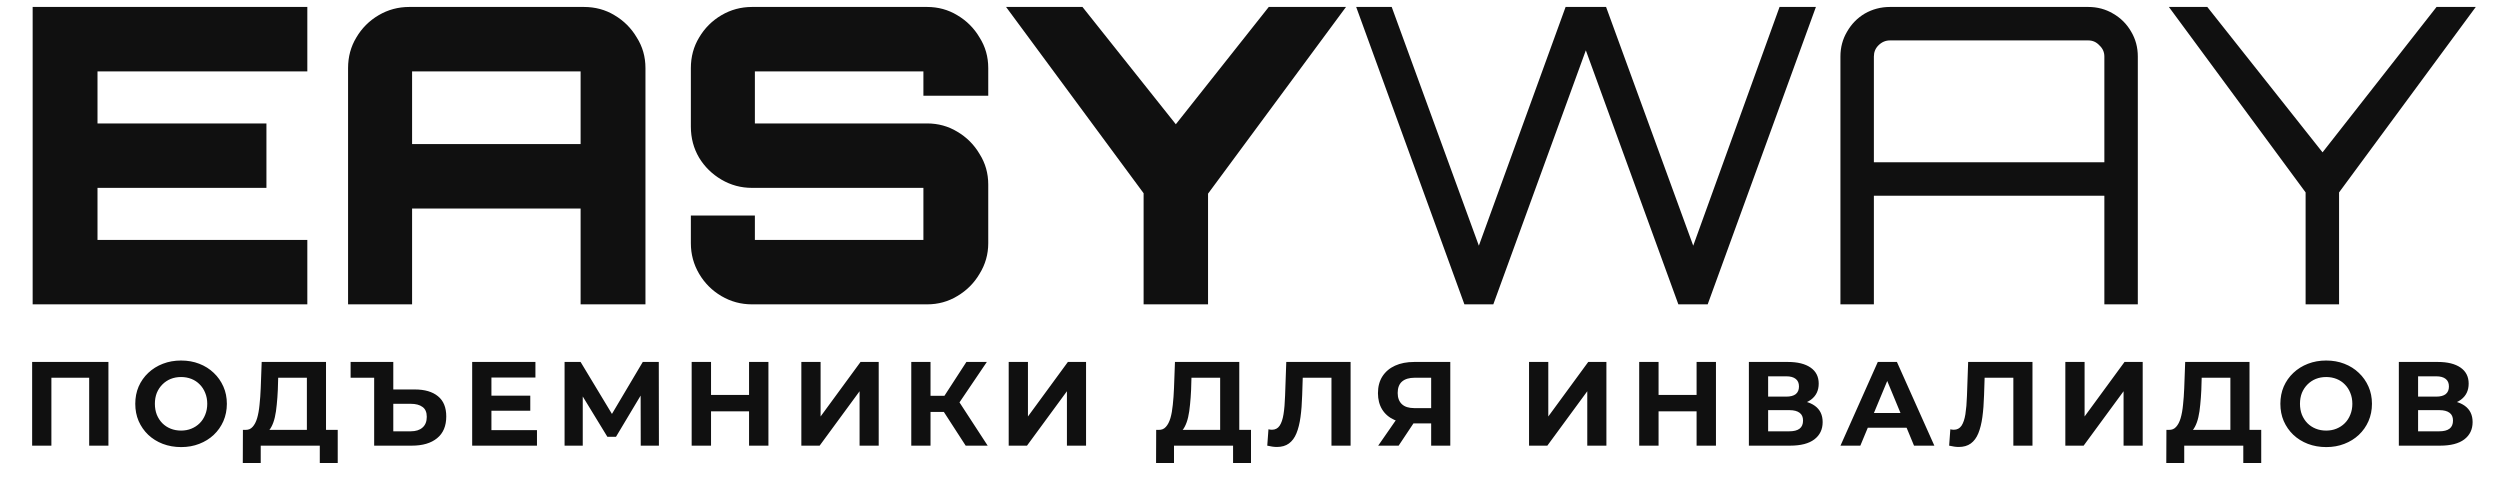
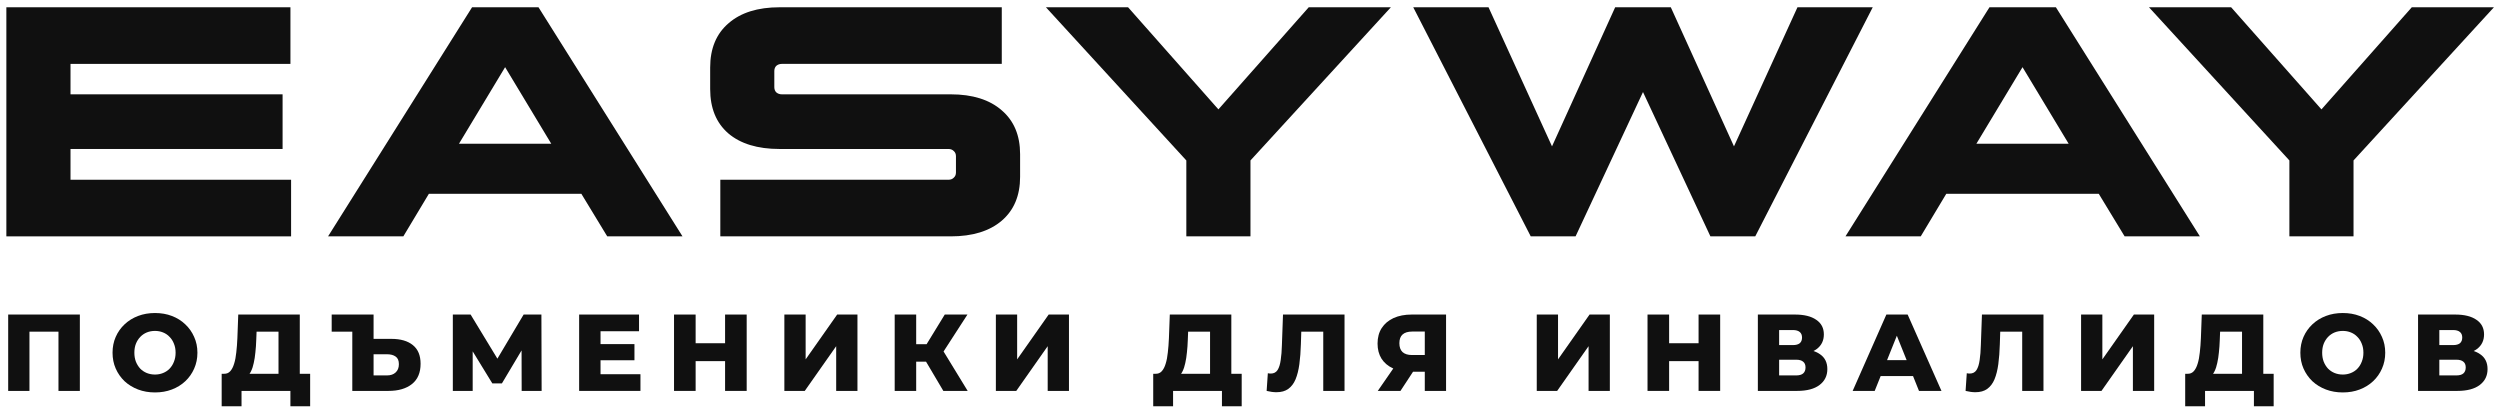
- <svg xmlns="http://www.w3.org/2000/svg" width="230" height="44" viewBox="0 0 230 44" fill="none">
-   <path d="M2.957 41V33.3H9.975V41H8.204V34.345L8.611 34.752H4.321L4.728 34.345V41H2.957ZM16.669 41.132C16.06 41.132 15.495 41.033 14.975 40.835C14.461 40.637 14.014 40.358 13.633 39.999C13.259 39.64 12.965 39.218 12.753 38.734C12.547 38.25 12.445 37.722 12.445 37.15C12.445 36.578 12.547 36.05 12.753 35.566C12.965 35.082 13.262 34.66 13.644 34.301C14.025 33.942 14.472 33.663 14.986 33.465C15.499 33.267 16.056 33.168 16.658 33.168C17.266 33.168 17.824 33.267 18.33 33.465C18.843 33.663 19.287 33.942 19.661 34.301C20.042 34.66 20.339 35.082 20.552 35.566C20.764 36.043 20.871 36.571 20.871 37.15C20.871 37.722 20.764 38.254 20.552 38.745C20.339 39.229 20.042 39.651 19.661 40.01C19.287 40.362 18.843 40.637 18.33 40.835C17.824 41.033 17.27 41.132 16.669 41.132ZM16.658 39.614C17.002 39.614 17.318 39.555 17.604 39.438C17.897 39.321 18.154 39.152 18.374 38.932C18.594 38.712 18.762 38.452 18.88 38.151C19.004 37.85 19.067 37.517 19.067 37.15C19.067 36.783 19.004 36.45 18.88 36.149C18.762 35.848 18.594 35.588 18.374 35.368C18.161 35.148 17.908 34.979 17.615 34.862C17.321 34.745 17.002 34.686 16.658 34.686C16.313 34.686 15.994 34.745 15.701 34.862C15.415 34.979 15.162 35.148 14.942 35.368C14.722 35.588 14.549 35.848 14.425 36.149C14.307 36.45 14.249 36.783 14.249 37.15C14.249 37.509 14.307 37.843 14.425 38.151C14.549 38.452 14.718 38.712 14.931 38.932C15.151 39.152 15.407 39.321 15.701 39.438C15.994 39.555 16.313 39.614 16.658 39.614ZM28.233 40.208V34.752H25.593L25.56 35.874C25.538 36.351 25.505 36.802 25.461 37.227C25.424 37.652 25.365 38.041 25.285 38.393C25.204 38.738 25.098 39.031 24.966 39.273C24.841 39.515 24.683 39.687 24.493 39.79L22.59 39.548C22.854 39.555 23.07 39.464 23.239 39.273C23.415 39.082 23.554 38.815 23.657 38.47C23.759 38.118 23.833 37.707 23.877 37.238C23.928 36.769 23.965 36.259 23.987 35.709L24.075 33.3H29.993V40.208H28.233ZM22.337 42.595L22.348 39.548H31.071V42.595H29.421V41H23.987V42.595H22.337ZM38.152 35.83C39.076 35.83 39.791 36.039 40.297 36.457C40.803 36.868 41.056 37.487 41.056 38.316C41.056 39.196 40.774 39.863 40.209 40.318C39.652 40.773 38.878 41 37.888 41H34.423V34.752H32.256V33.3H36.183V35.83H38.152ZM37.789 39.68C38.251 39.68 38.61 39.566 38.867 39.339C39.131 39.112 39.263 38.782 39.263 38.349C39.263 37.924 39.131 37.619 38.867 37.436C38.61 37.245 38.251 37.15 37.789 37.15H36.183V39.68H37.789ZM45.079 36.402H48.786V37.788H45.079V36.402ZM45.211 39.57H49.402V41H43.44V33.3H49.259V34.73H45.211V39.57ZM51.941 41V33.3H53.415L56.693 38.734H55.912L59.135 33.3H60.609L60.62 41H58.948L58.937 35.863H59.256L56.671 40.186H55.879L53.239 35.863H53.613V41H51.941ZM68.913 33.3H70.695V41H68.913V33.3ZM65.415 41H63.633V33.3H65.415V41ZM69.045 37.843H65.283V36.336H69.045V37.843ZM73.724 41V33.3H75.495V38.316L79.169 33.3H80.841V41H79.081V35.995L75.407 41H73.724ZM88.842 41L86.444 37.293L87.885 36.424L90.866 41H88.842ZM83.837 41V33.3H85.608V41H83.837ZM85.091 37.898V36.413H87.775V37.898H85.091ZM88.05 37.348L86.411 37.15L88.908 33.3H90.789L88.05 37.348ZM92.8 41V33.3H94.571V38.316L98.245 33.3H99.917V41H98.157V35.995L94.483 41H92.8ZM112.254 40.208V34.752H109.614L109.581 35.874C109.559 36.351 109.526 36.802 109.482 37.227C109.445 37.652 109.386 38.041 109.306 38.393C109.225 38.738 109.119 39.031 108.987 39.273C108.862 39.515 108.704 39.687 108.514 39.79L106.611 39.548C106.875 39.555 107.091 39.464 107.26 39.273C107.436 39.082 107.575 38.815 107.678 38.47C107.78 38.118 107.854 37.707 107.898 37.238C107.949 36.769 107.986 36.259 108.008 35.709L108.096 33.3H114.014V40.208H112.254ZM106.358 42.595L106.369 39.548H115.092V42.595H113.442V41H108.008V42.595H106.358ZM117.468 41.121C117.336 41.121 117.197 41.11 117.05 41.088C116.911 41.066 116.757 41.037 116.588 41L116.698 39.493C116.801 39.522 116.907 39.537 117.017 39.537C117.318 39.537 117.553 39.416 117.721 39.174C117.89 38.925 118.011 38.569 118.084 38.107C118.158 37.645 118.205 37.084 118.227 36.424L118.337 33.3H124.255V41H122.495V34.345L122.902 34.752H119.503L119.866 34.323L119.8 36.358C119.778 37.113 119.727 37.784 119.646 38.371C119.566 38.958 119.441 39.456 119.272 39.867C119.104 40.278 118.873 40.589 118.579 40.802C118.286 41.015 117.916 41.121 117.468 41.121ZM131.667 41V38.569L132.107 38.954H129.995C129.328 38.954 128.752 38.844 128.268 38.624C127.784 38.404 127.414 38.085 127.157 37.667C126.901 37.249 126.772 36.75 126.772 36.171C126.772 35.57 126.908 35.056 127.179 34.631C127.458 34.198 127.847 33.868 128.345 33.641C128.844 33.414 129.431 33.3 130.105 33.3H133.427V41H131.667ZM126.794 41L128.708 38.239H130.512L128.675 41H126.794ZM131.667 37.997V34.29L132.107 34.752H130.149C129.643 34.752 129.255 34.869 128.983 35.104C128.719 35.339 128.587 35.687 128.587 36.149C128.587 36.596 128.716 36.941 128.972 37.183C129.229 37.425 129.607 37.546 130.105 37.546H132.107L131.667 37.997ZM140.672 41V33.3H142.443V38.316L146.117 33.3H147.789V41H146.029V35.995L142.355 41H140.672ZM156.086 33.3H157.868V41H156.086V33.3ZM152.588 41H150.806V33.3H152.588V41ZM156.218 37.843H152.456V36.336H156.218V37.843ZM160.897 41V33.3H164.483C165.378 33.3 166.075 33.472 166.573 33.817C167.072 34.162 167.321 34.653 167.321 35.291C167.321 35.922 167.087 36.413 166.617 36.765C166.148 37.11 165.525 37.282 164.747 37.282L164.956 36.82C165.822 36.82 166.493 36.992 166.969 37.337C167.446 37.682 167.684 38.18 167.684 38.833C167.684 39.508 167.428 40.039 166.914 40.428C166.408 40.809 165.668 41 164.692 41H160.897ZM162.668 39.68H164.626C165.037 39.68 165.349 39.599 165.561 39.438C165.774 39.277 165.88 39.027 165.88 38.69C165.88 38.367 165.774 38.129 165.561 37.975C165.349 37.814 165.037 37.733 164.626 37.733H162.668V39.68ZM162.668 36.49H164.329C164.718 36.49 165.011 36.413 165.209 36.259C165.407 36.098 165.506 35.863 165.506 35.555C165.506 35.247 165.407 35.016 165.209 34.862C165.011 34.701 164.718 34.62 164.329 34.62H162.668V36.49ZM169.325 41L172.757 33.3H174.517L177.96 41H176.09L173.274 34.202H173.978L171.151 41H169.325ZM171.041 39.35L171.514 37.997H175.474L175.958 39.35H171.041ZM180.201 41.121C180.069 41.121 179.929 41.11 179.783 41.088C179.643 41.066 179.489 41.037 179.321 41L179.431 39.493C179.533 39.522 179.64 39.537 179.75 39.537C180.05 39.537 180.285 39.416 180.454 39.174C180.622 38.925 180.743 38.569 180.817 38.107C180.89 37.645 180.938 37.084 180.96 36.424L181.07 33.3H186.988V41H185.228V34.345L185.635 34.752H182.236L182.599 34.323L182.533 36.358C182.511 37.113 182.459 37.784 182.379 38.371C182.298 38.958 182.173 39.456 182.005 39.867C181.836 40.278 181.605 40.589 181.312 40.802C181.018 41.015 180.648 41.121 180.201 41.121ZM190.011 41V33.3H191.782V38.316L195.456 33.3H197.128V41H195.368V35.995L191.694 41H190.011ZM205.195 40.208V34.752H202.555L202.522 35.874C202.5 36.351 202.467 36.802 202.423 37.227C202.387 37.652 202.328 38.041 202.247 38.393C202.167 38.738 202.06 39.031 201.928 39.273C201.804 39.515 201.646 39.687 201.455 39.79L199.552 39.548C199.816 39.555 200.033 39.464 200.201 39.273C200.377 39.082 200.517 38.815 200.619 38.47C200.722 38.118 200.795 37.707 200.839 37.238C200.891 36.769 200.927 36.259 200.949 35.709L201.037 33.3H206.955V40.208H205.195ZM199.299 42.595L199.31 39.548H208.033V42.595H206.383V41H200.949V42.595H199.299ZM214.018 41.132C213.409 41.132 212.844 41.033 212.324 40.835C211.81 40.637 211.363 40.358 210.982 39.999C210.608 39.64 210.314 39.218 210.102 38.734C209.896 38.25 209.794 37.722 209.794 37.15C209.794 36.578 209.896 36.05 210.102 35.566C210.314 35.082 210.611 34.66 210.993 34.301C211.374 33.942 211.821 33.663 212.335 33.465C212.848 33.267 213.405 33.168 214.007 33.168C214.615 33.168 215.173 33.267 215.679 33.465C216.192 33.663 216.636 33.942 217.01 34.301C217.391 34.66 217.688 35.082 217.901 35.566C218.113 36.043 218.22 36.571 218.22 37.15C218.22 37.722 218.113 38.254 217.901 38.745C217.688 39.229 217.391 39.651 217.01 40.01C216.636 40.362 216.192 40.637 215.679 40.835C215.173 41.033 214.619 41.132 214.018 41.132ZM214.007 39.614C214.351 39.614 214.667 39.555 214.953 39.438C215.246 39.321 215.503 39.152 215.723 38.932C215.943 38.712 216.111 38.452 216.229 38.151C216.353 37.85 216.416 37.517 216.416 37.15C216.416 36.783 216.353 36.45 216.229 36.149C216.111 35.848 215.943 35.588 215.723 35.368C215.51 35.148 215.257 34.979 214.964 34.862C214.67 34.745 214.351 34.686 214.007 34.686C213.662 34.686 213.343 34.745 213.05 34.862C212.764 34.979 212.511 35.148 212.291 35.368C212.071 35.588 211.898 35.848 211.774 36.149C211.656 36.45 211.598 36.783 211.598 37.15C211.598 37.509 211.656 37.843 211.774 38.151C211.898 38.452 212.067 38.712 212.28 38.932C212.5 39.152 212.756 39.321 213.05 39.438C213.343 39.555 213.662 39.614 214.007 39.614ZM220.693 41V33.3H224.279C225.173 33.3 225.87 33.472 226.369 33.817C226.867 34.162 227.117 34.653 227.117 35.291C227.117 35.922 226.882 36.413 226.413 36.765C225.943 37.11 225.32 37.282 224.543 37.282L224.752 36.82C225.617 36.82 226.288 36.992 226.765 37.337C227.241 37.682 227.48 38.18 227.48 38.833C227.48 39.508 227.223 40.039 226.71 40.428C226.204 40.809 225.463 41 224.488 41H220.693ZM222.464 39.68H224.422C224.832 39.68 225.144 39.599 225.357 39.438C225.569 39.277 225.676 39.027 225.676 38.69C225.676 38.367 225.569 38.129 225.357 37.975C225.144 37.814 224.832 37.733 224.422 37.733H222.464V39.68ZM222.464 36.49H224.125C224.513 36.49 224.807 36.413 225.005 36.259C225.203 36.098 225.302 35.863 225.302 35.555C225.302 35.247 225.203 35.016 225.005 34.862C224.807 34.701 224.513 34.62 224.125 34.62H222.464V36.49Z" fill="#101010" />
-   <path d="M3.004 28V0.64H28.274V6.568H8.97V11.356H24.512V17.284H8.97V22.072H28.274V28H3.004ZM32.022 28V6.264C32.022 5.225 32.275 4.288 32.782 3.452C33.288 2.591 33.972 1.907 34.834 1.4C35.695 0.893 36.632 0.64 37.646 0.64H53.72C54.758 0.64 55.696 0.893 56.532 1.4C57.393 1.907 58.077 2.591 58.584 3.452C59.116 4.288 59.382 5.225 59.382 6.264V28H53.416V19.184H37.912V28H32.022ZM37.912 13.256H53.416V6.568H37.912V13.256ZM69.183 28C68.17 28 67.233 27.747 66.371 27.24C65.51 26.733 64.826 26.049 64.319 25.188C63.812 24.327 63.559 23.389 63.559 22.376V19.83H69.449V22.072H84.953V17.284H69.183C68.17 17.284 67.233 17.031 66.371 16.524C65.51 16.017 64.826 15.346 64.319 14.51C63.812 13.649 63.559 12.699 63.559 11.66V6.264C63.559 5.225 63.812 4.288 64.319 3.452C64.826 2.591 65.51 1.907 66.371 1.4C67.233 0.893 68.17 0.64 69.183 0.64H85.295C86.308 0.64 87.233 0.893 88.069 1.4C88.93 1.907 89.615 2.591 90.121 3.452C90.653 4.288 90.919 5.225 90.919 6.264V8.81H84.953V6.568H69.449V11.356H85.295C86.308 11.356 87.233 11.609 88.069 12.116C88.93 12.623 89.615 13.307 90.121 14.168C90.653 15.004 90.919 15.941 90.919 16.98V22.376C90.919 23.389 90.653 24.327 90.121 25.188C89.615 26.049 88.93 26.733 88.069 27.24C87.233 27.747 86.308 28 85.295 28H69.183ZM105.212 28V17.778L92.558 0.64H99.588L108.176 11.432L116.726 0.64H123.832L111.14 17.816V28H105.212ZM134.725 28L124.769 0.64H128.037L136.055 22.604L144.035 0.64H147.759L155.777 22.604L163.719 0.64H167.063L157.107 28H154.409L145.897 4.63L137.385 28H134.725ZM169.319 28V5.2C169.319 4.364 169.522 3.604 169.927 2.92C170.332 2.211 170.877 1.653 171.561 1.248C172.27 0.843 173.043 0.64 173.879 0.64H192.119C192.955 0.64 193.715 0.843 194.399 1.248C195.108 1.653 195.666 2.211 196.071 2.92C196.476 3.604 196.679 4.364 196.679 5.2V28H193.601V18.006H172.397V28H169.319ZM172.397 14.928H193.601V5.2C193.601 4.795 193.449 4.453 193.145 4.174C192.866 3.87 192.524 3.718 192.119 3.718H173.879C173.474 3.718 173.119 3.87 172.815 4.174C172.536 4.453 172.397 4.795 172.397 5.2V14.928ZM212.116 28V17.702L199.538 0.64H203.072L213.674 14.016L224.162 0.64H227.772L215.194 17.702V28H212.116Z" fill="#101010" />
+ <svg xmlns="http://www.w3.org/2000/svg" width="275" height="45" viewBox="0 0 275 45" fill="none">
+   <path d="M31.084 16.388H7.756V19.772H32.02V26H0.7V0.8H31.948V7.028H7.756V10.376H31.084V16.388Z" fill="#101010" />
+   <path d="M59.235 0.8L75.075 26H66.795L63.951 21.32H47.175L44.367 26H36.087L51.927 0.8H59.235ZM55.563 7.388L50.487 15.812H60.639L55.563 7.388Z" fill="#101010" />
+   <path d="M104.579 26H79.235V19.772H104.327C104.567 19.772 104.759 19.7 104.903 19.556C105.071 19.412 105.155 19.22 105.155 18.98V17.18C105.155 16.94 105.071 16.748 104.903 16.604C104.759 16.46 104.567 16.388 104.327 16.388H85.751C83.327 16.388 81.443 15.812 80.099 14.66C78.779 13.508 78.119 11.888 78.119 9.8V7.424C78.119 5.336 78.791 3.716 80.135 2.564C81.479 1.388 83.351 0.8 85.751 0.8H110.195V7.028H86.003C85.763 7.028 85.559 7.1 85.391 7.244C85.247 7.388 85.175 7.58 85.175 7.82V9.584C85.175 9.824 85.247 10.016 85.391 10.16C85.559 10.304 85.763 10.376 86.003 10.376H104.579C106.979 10.376 108.851 10.964 110.195 12.14C111.539 13.292 112.211 14.9 112.211 16.964V19.448C112.211 21.512 111.539 23.12 110.195 24.272C108.851 25.424 106.979 26 104.579 26Z" fill="#101010" />
+   <path d="M115.052 0.8H124.088L134.024 12.032L143.96 0.8H152.996L137.552 17.648V26H130.496V17.648L115.052 0.8Z" fill="#101010" />
+   <path d="M206.001 0.8L193.077 26H188.145L180.729 10.124L173.313 26H168.381L155.457 0.8H163.737L170.721 16.1L177.669 0.8H183.789L190.737 16.1L197.721 0.8H206.001Z" fill="#101010" />
+   <path d="M226.149 0.8L241.989 26H233.709L230.865 21.32H214.089L211.281 26H203.001L218.841 0.8H226.149ZM222.477 7.388L217.401 15.812H227.553L222.477 7.388Z" fill="#101010" />
+   <path d="M236.388 0.8H245.424L255.36 12.032L265.296 0.8H274.332L258.888 17.648V26H251.832V17.648L236.388 0.8Z" fill="#101010" />
+   <path d="M0.9 43V34.6H8.784V43H6.432V35.956L6.96 36.484H2.724L3.24 35.956V43H0.9Z" fill="#101010" />
+   <path d="M17.048 43.168C16.376 43.168 15.756 43.06 15.188 42.844C14.62 42.628 14.124 42.324 13.7 41.932C13.284 41.532 12.96 41.068 12.728 40.54C12.496 40.012 12.38 39.432 12.38 38.8C12.38 38.168 12.496 37.588 12.728 37.06C12.96 36.532 13.284 36.072 13.7 35.68C14.124 35.28 14.62 34.972 15.188 34.756C15.756 34.54 16.376 34.432 17.048 34.432C17.728 34.432 18.348 34.54 18.908 34.756C19.476 34.972 19.968 35.28 20.384 35.68C20.8 36.072 21.124 36.532 21.356 37.06C21.596 37.588 21.716 38.168 21.716 38.8C21.716 39.432 21.596 40.016 21.356 40.552C21.124 41.08 20.8 41.54 20.384 41.932C19.968 42.324 19.476 42.628 18.908 42.844C18.348 43.06 17.728 43.168 17.048 43.168ZM17.048 41.2C17.368 41.2 17.664 41.144 17.936 41.032C18.216 40.92 18.456 40.76 18.656 40.552C18.864 40.336 19.024 40.08 19.136 39.784C19.256 39.488 19.316 39.16 19.316 38.8C19.316 38.432 19.256 38.104 19.136 37.816C19.024 37.52 18.864 37.268 18.656 37.06C18.456 36.844 18.216 36.68 17.936 36.568C17.664 36.456 17.368 36.4 17.048 36.4C16.728 36.4 16.428 36.456 16.148 36.568C15.876 36.68 15.636 36.844 15.428 37.06C15.228 37.268 15.068 37.52 14.948 37.816C14.836 38.104 14.78 38.432 14.78 38.8C14.78 39.16 14.836 39.488 14.948 39.784C15.068 40.08 15.228 40.336 15.428 40.552C15.636 40.76 15.876 40.92 16.148 41.032C16.428 41.144 16.728 41.2 17.048 41.2Z" fill="#101010" />
+   <path d="M30.636 41.968V36.484H28.224L28.188 37.396C28.172 37.884 28.14 38.34 28.092 38.764C28.052 39.188 27.992 39.576 27.912 39.928C27.84 40.28 27.74 40.584 27.612 40.84C27.492 41.088 27.344 41.28 27.168 41.416L24.636 41.116C24.916 41.124 25.144 41.032 25.32 40.84C25.504 40.64 25.648 40.364 25.752 40.012C25.864 39.66 25.944 39.244 25.992 38.764C26.048 38.284 26.088 37.76 26.112 37.192L26.208 34.6H32.976V41.968H30.636ZM24.384 44.692V41.116H34.116V44.692H31.944V43H26.568V44.692H24.384Z" fill="#101010" />
+   <path d="M43.049 37.276C44.065 37.276 44.853 37.504 45.413 37.96C45.981 38.416 46.265 39.1 46.265 40.012C46.265 40.996 45.949 41.74 45.317 42.244C44.685 42.748 43.821 43 42.725 43H38.753V36.484H36.485V34.6H41.093V37.276H43.049ZM42.569 41.296C42.969 41.296 43.285 41.188 43.517 40.972C43.757 40.756 43.877 40.452 43.877 40.06C43.877 39.66 43.757 39.38 43.517 39.22C43.285 39.052 42.969 38.968 42.569 38.968H41.093V41.296H42.569Z" fill="#101010" />
+   <path d="M49.811 43V34.6H51.767L55.235 40.312H54.203L57.599 34.6H59.555L59.579 43H57.383L57.371 37.924H57.743L55.211 42.172H54.155L51.551 37.924H51.995V43H49.811Z" fill="#101010" />
+   <path d="M65.889 37.852H69.79V39.628H65.889V37.852ZM66.058 41.164H70.45V43H63.706V34.6H70.293V36.436H66.058V41.164Z" fill="#101010" />
+   <path d="M79.759 34.6H82.135V43H79.759V34.6ZM76.519 43H74.143V34.6H76.519V43ZM79.927 39.724H76.351V37.756H79.927V39.724Z" fill="#101010" />
+   <path d="M86.28 43V34.6H88.62V39.532L92.088 34.6H94.32V43H91.98V38.08L88.524 43H86.28Z" fill="#101010" />
+   <path d="M103.768 43L101.404 39.004L103.312 37.876L106.444 43H103.768ZM98.416 43V34.6H100.78V43H98.416ZM100.096 39.784V37.864H103.144V39.784H100.096ZM103.54 39.052L101.344 38.812L103.924 34.6H106.42L103.54 39.052Z" fill="#101010" />
+   <path d="M109.546 43V34.6H111.886V39.532L115.354 34.6H117.586V43H115.246V38.08L111.79 43H109.546Z" fill="#101010" />
+   <path d="M133.106 41.968V36.484H130.694L130.658 37.396C130.642 37.884 130.61 38.34 130.562 38.764C130.522 39.188 130.462 39.576 130.382 39.928C130.31 40.28 130.21 40.584 130.082 40.84C129.962 41.088 129.814 41.28 129.638 41.416L127.106 41.116C127.386 41.124 127.614 41.032 127.79 40.84C127.974 40.64 128.118 40.364 128.222 40.012C128.334 39.66 128.414 39.244 128.462 38.764C128.518 38.284 128.558 37.76 128.582 37.192L128.678 34.6H135.446V41.968H133.106ZM126.854 44.692V41.116H136.586V44.692H134.414V43H129.038V44.692H126.854Z" fill="#101010" />
+   <path d="M140.41 43.144C140.25 43.144 140.078 43.132 139.894 43.108C139.718 43.084 139.53 43.048 139.33 43L139.462 41.056C139.574 41.08 139.682 41.092 139.786 41.092C140.114 41.092 140.362 40.964 140.53 40.708C140.698 40.444 140.814 40.076 140.878 39.604C140.95 39.132 140.994 38.58 141.01 37.948L141.13 34.6H147.898V43H145.558V35.956L146.074 36.484H142.678L143.158 35.932L143.098 37.852C143.074 38.668 143.018 39.404 142.93 40.06C142.842 40.708 142.702 41.264 142.51 41.728C142.318 42.184 142.05 42.536 141.706 42.784C141.37 43.024 140.938 43.144 140.41 43.144Z" fill="#101010" />
+   <path d="M156.727 43V40.396L157.291 40.888H155.167C154.415 40.888 153.767 40.764 153.223 40.516C152.679 40.268 152.259 39.912 151.963 39.448C151.675 38.984 151.531 38.432 151.531 37.792C151.531 37.128 151.683 36.56 151.987 36.088C152.299 35.608 152.735 35.24 153.295 34.984C153.863 34.728 154.527 34.6 155.287 34.6H159.067V43H156.727ZM151.555 43L153.655 39.964H156.043L154.051 43H151.555ZM156.727 39.64V35.884L157.291 36.472H155.335C154.871 36.472 154.519 36.58 154.279 36.796C154.047 37.004 153.931 37.324 153.931 37.756C153.931 38.18 154.047 38.504 154.279 38.728C154.519 38.944 154.863 39.052 155.311 39.052H157.291L156.727 39.64Z" fill="#101010" />
+   <path d="M169.043 43V34.6H171.383V39.532L174.851 34.6H177.083V43H174.743V38.08L171.287 43H169.043Z" fill="#101010" />
+   <path d="M186.843 34.6H189.219V43H186.843V34.6ZM183.603 43H181.227V34.6H183.603V43ZM187.011 39.724H183.435V37.756H187.011V39.724Z" fill="#101010" />
+   <path d="M193.364 43V34.6H197.444C198.452 34.6 199.232 34.792 199.784 35.176C200.344 35.552 200.624 36.088 200.624 36.784C200.624 37.464 200.364 38 199.844 38.392C199.324 38.776 198.628 38.968 197.756 38.968L197.996 38.404C198.94 38.404 199.676 38.592 200.204 38.968C200.74 39.336 201.008 39.88 201.008 40.6C201.008 41.336 200.72 41.92 200.144 42.352C199.576 42.784 198.752 43 197.672 43H193.364ZM195.704 41.296H197.576C197.92 41.296 198.176 41.224 198.344 41.08C198.52 40.928 198.608 40.708 198.608 40.42C198.608 40.132 198.52 39.92 198.344 39.784C198.176 39.64 197.92 39.568 197.576 39.568H195.704V41.296ZM195.704 37.96H197.216C197.552 37.96 197.804 37.892 197.972 37.756C198.14 37.612 198.224 37.404 198.224 37.132C198.224 36.86 198.14 36.656 197.972 36.52C197.804 36.376 197.552 36.304 197.216 36.304H195.704V37.96Z" fill="#101010" />
+   <path d="M203.793 43L207.501 34.6H209.841L213.561 43H211.089L208.185 35.764H209.121L206.217 43H203.793ZM205.821 41.368L206.433 39.616H210.537L211.149 41.368H205.821Z" fill="#101010" />
+   <path d="M217.294 43.144C217.134 43.144 216.962 43.132 216.778 43.108C216.602 43.084 216.414 43.048 216.214 43L216.346 41.056C216.458 41.08 216.566 41.092 216.67 41.092C216.998 41.092 217.246 40.964 217.414 40.708C217.582 40.444 217.698 40.076 217.762 39.604C217.834 39.132 217.878 38.58 217.894 37.948L218.014 34.6H224.782V43H222.442V35.956L222.958 36.484H219.562L220.042 35.932L219.982 37.852C219.958 38.668 219.902 39.404 219.814 40.06C219.726 40.708 219.586 41.264 219.394 41.728C219.202 42.184 218.934 42.536 218.59 42.784C218.254 43.024 217.822 43.144 217.294 43.144Z" fill="#101010" />
+   <path d="M228.919 43V34.6H231.259V39.532L234.727 34.6H236.959V43H234.619V38.08L231.163 43H228.919Z" fill="#101010" />
+   <path d="M246.623 41.968V36.484H244.211L244.175 37.396C244.159 37.884 244.127 38.34 244.079 38.764C244.039 39.188 243.979 39.576 243.899 39.928C243.827 40.28 243.727 40.584 243.599 40.84C243.479 41.088 243.331 41.28 243.155 41.416L240.623 41.116C240.903 41.124 241.131 41.032 241.307 40.84C241.491 40.64 241.635 40.364 241.739 40.012C241.851 39.66 241.931 39.244 241.979 38.764C242.035 38.284 242.075 37.76 242.099 37.192L242.195 34.6H248.963V41.968H246.623ZM240.371 44.692V41.116H250.103V44.692H247.931V43H242.555V44.692H240.371Z" fill="#101010" />
+   <path d="M257.707 43.168C257.035 43.168 256.415 43.06 255.847 42.844C255.279 42.628 254.783 42.324 254.359 41.932C253.943 41.532 253.619 41.068 253.387 40.54C253.155 40.012 253.039 39.432 253.039 38.8C253.039 38.168 253.155 37.588 253.387 37.06C253.619 36.532 253.943 36.072 254.359 35.68C254.783 35.28 255.279 34.972 255.847 34.756C256.415 34.54 257.035 34.432 257.707 34.432C258.387 34.432 259.007 34.54 259.567 34.756C260.135 34.972 260.627 35.28 261.043 35.68C261.459 36.072 261.783 36.532 262.015 37.06C262.255 37.588 262.375 38.168 262.375 38.8C262.375 39.432 262.255 40.016 262.015 40.552C261.783 41.08 261.459 41.54 261.043 41.932C260.627 42.324 260.135 42.628 259.567 42.844C259.007 43.06 258.387 43.168 257.707 43.168ZM257.707 41.2C258.027 41.2 258.323 41.144 258.595 41.032C258.875 40.92 259.115 40.76 259.315 40.552C259.523 40.336 259.683 40.08 259.795 39.784C259.915 39.488 259.975 39.16 259.975 38.8C259.975 38.432 259.915 38.104 259.795 37.816C259.683 37.52 259.523 37.268 259.315 37.06C259.115 36.844 258.875 36.68 258.595 36.568C258.323 36.456 258.027 36.4 257.707 36.4C257.387 36.4 257.087 36.456 256.807 36.568C256.535 36.68 256.295 36.844 256.087 37.06C255.887 37.268 255.727 37.52 255.607 37.816C255.495 38.104 255.439 38.432 255.439 38.8C255.439 39.16 255.495 39.488 255.607 39.784C255.727 40.08 255.887 40.336 256.087 40.552C256.295 40.76 256.535 40.92 256.807 41.032C257.087 41.144 257.387 41.2 257.707 41.2Z" fill="#101010" />
+   <path d="M265.986 43V34.6H270.066C271.074 34.6 271.854 34.792 272.406 35.176C272.966 35.552 273.246 36.088 273.246 36.784C273.246 37.464 272.986 38 272.466 38.392C271.946 38.776 271.25 38.968 270.378 38.968L270.618 38.404C271.562 38.404 272.298 38.592 272.826 38.968C273.362 39.336 273.63 39.88 273.63 40.6C273.63 41.336 273.342 41.92 272.766 42.352C272.198 42.784 271.374 43 270.294 43H265.986ZM268.326 41.296H270.198C270.542 41.296 270.798 41.224 270.966 41.08C271.142 40.928 271.23 40.708 271.23 40.42C271.23 40.132 271.142 39.92 270.966 39.784C270.798 39.64 270.542 39.568 270.198 39.568H268.326V41.296ZM268.326 37.96H269.838C270.174 37.96 270.426 37.892 270.594 37.756C270.762 37.612 270.846 37.404 270.846 37.132C270.846 36.86 270.762 36.656 270.594 36.52C270.426 36.376 270.174 36.304 269.838 36.304H268.326V37.96Z" fill="#101010" />
</svg>
